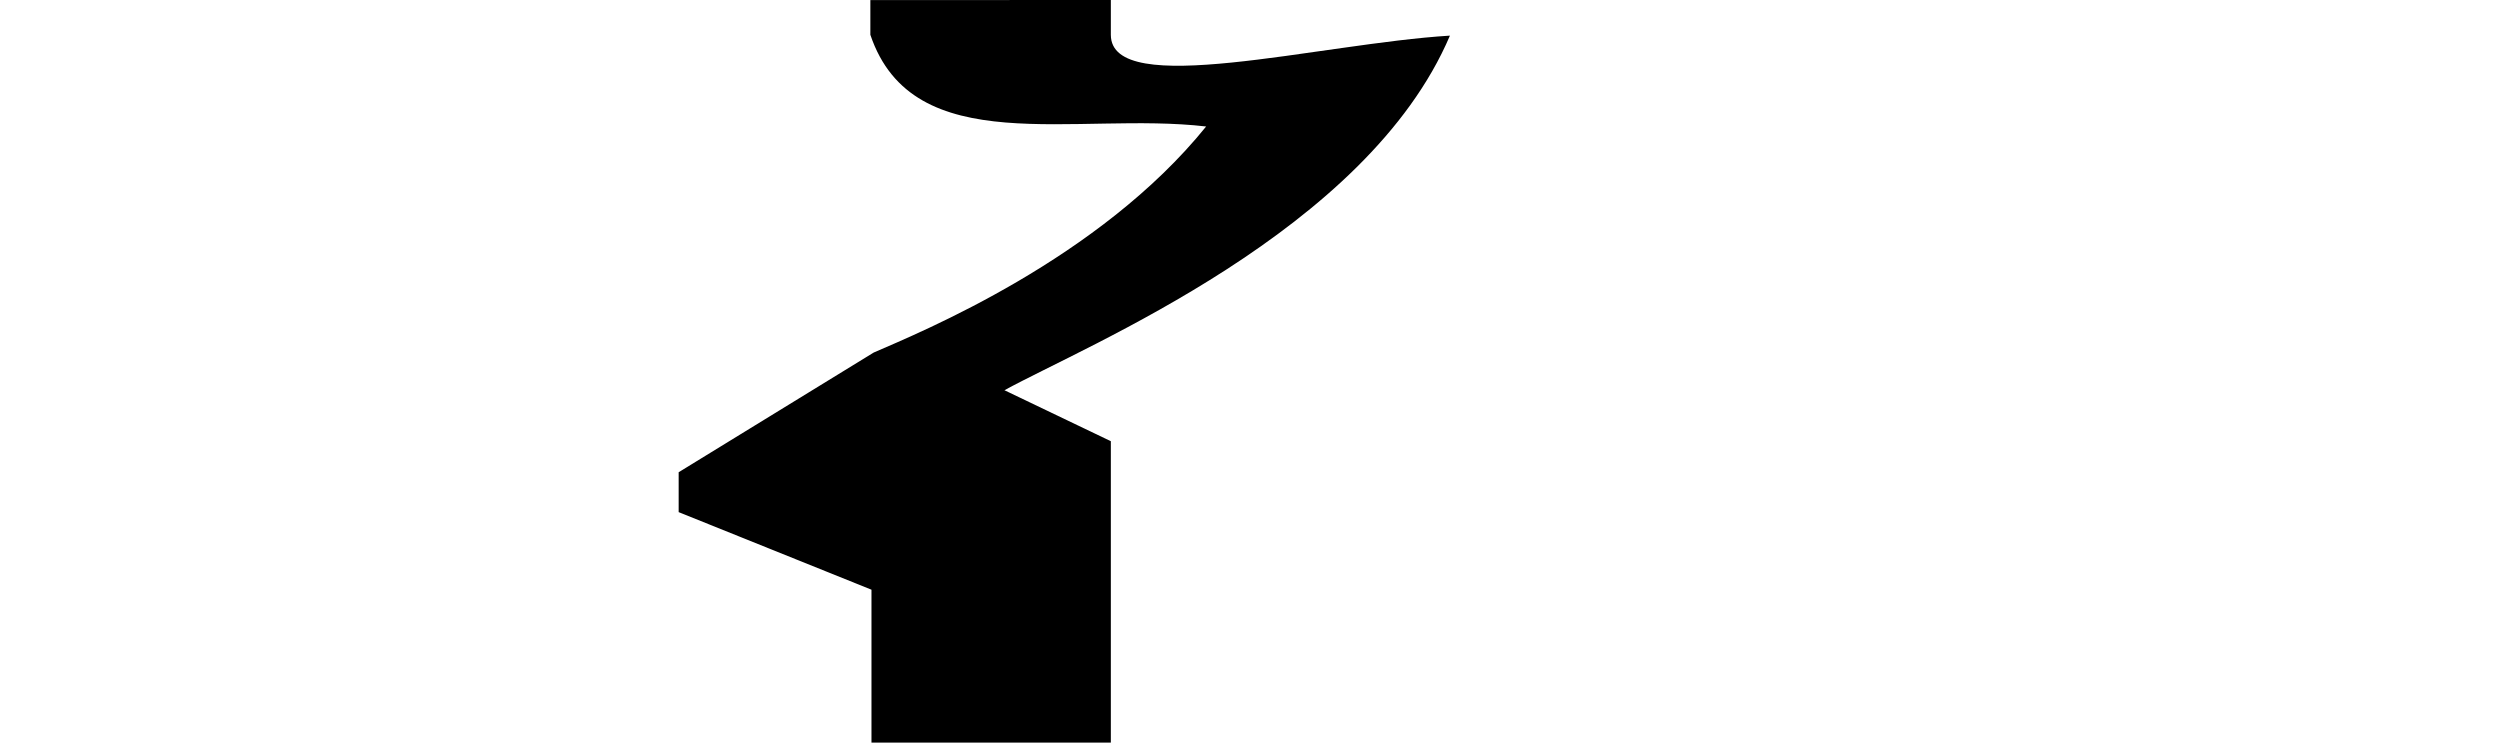
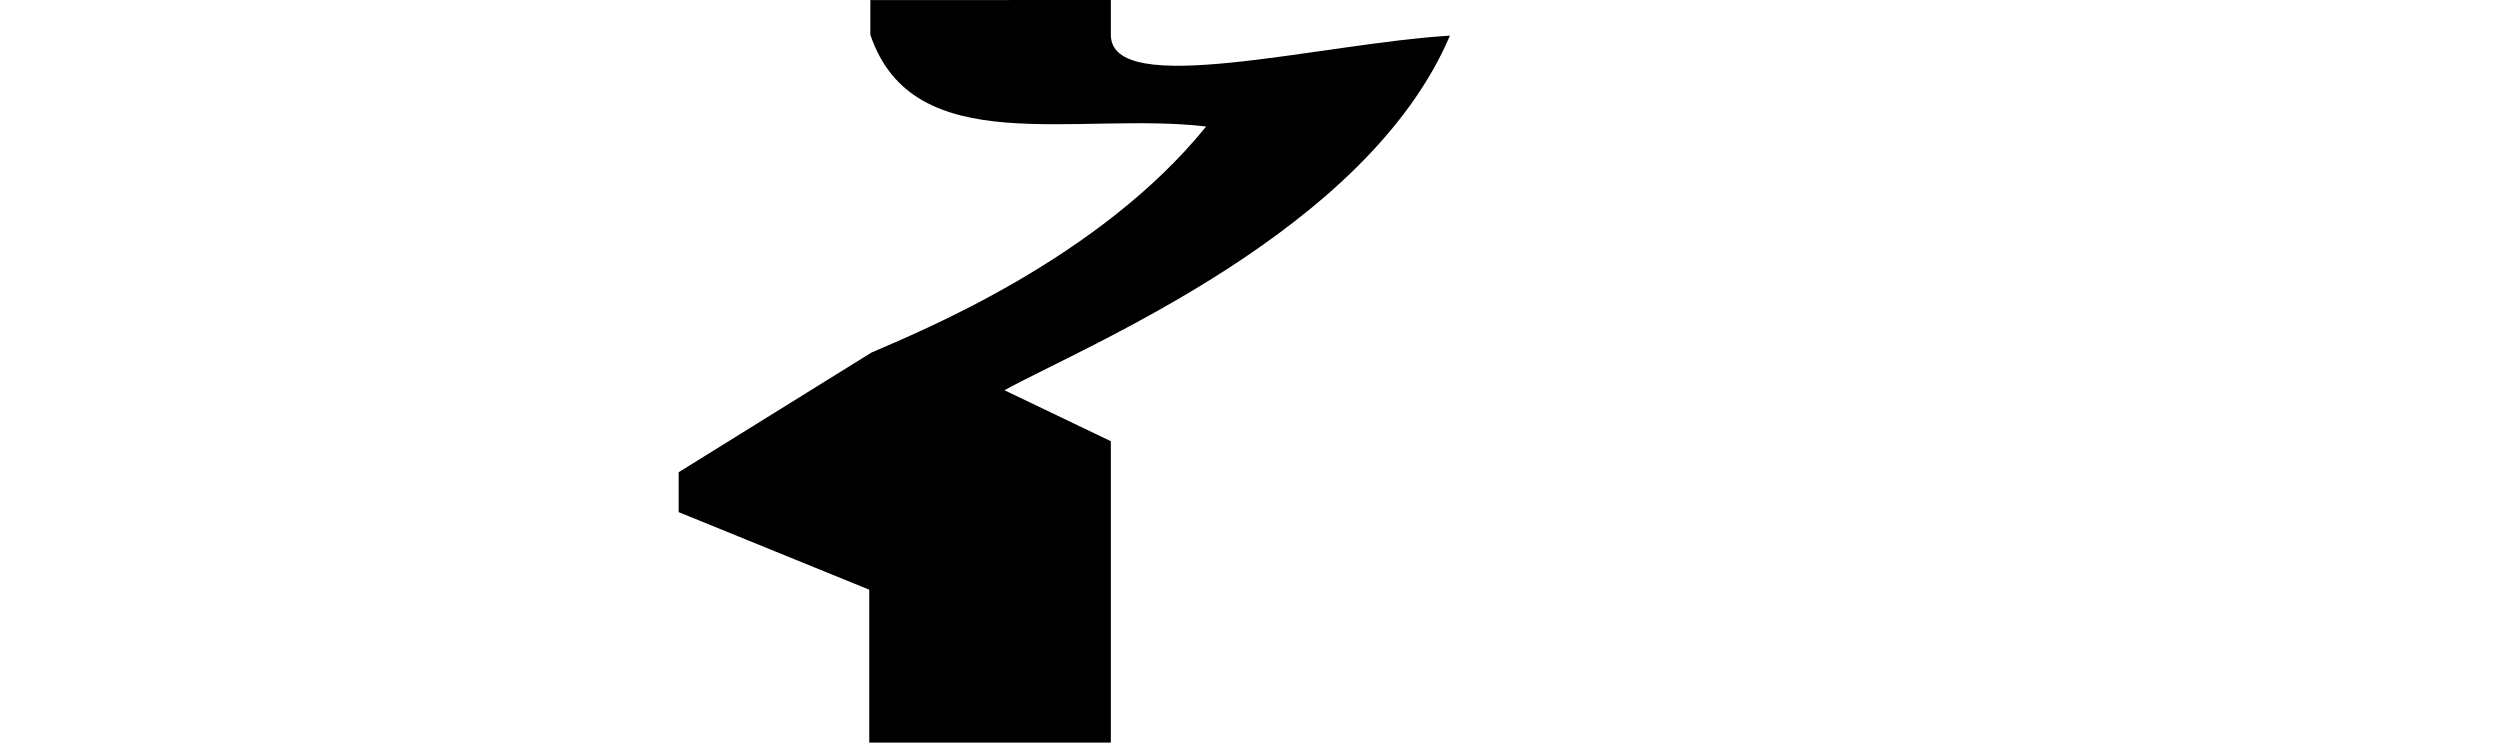
<svg xmlns="http://www.w3.org/2000/svg" width="2048" height="608.36" id="svg3749" version="1.1">
  <defs id="defs3751" />
  <g id="layer1" transform="translate(0,-444.0022)">
-     <path style="fill:#000000;stroke:none" d="m 910,472.506 c 0,53.219 170.899,7.243 277.787,0.679 C 1119.71,633.184 890.157,726.715 822.851,763.681 L 910,805.44 l 0,246.922 -196.085,0 0,-125.277 -157.957,-63.546 0,-32.681 159.773,-98.043 C 755.131,715.665 900.374,656.198 988.071,547.625 881.517,535.167 748.116,576.42 713,472.506 l 0,-28.43 197,-0.079 z" id="path3736" />
+     <path style="fill:#000000;stroke:none" d="m 910,472.506 c 0,53.219 170.899,7.243 277.787,0.679 C 1119.71,633.184 890.157,726.715 822.851,763.681 L 910,805.44 l 0,246.922 -197.908,0 0,-125.277 -156.135,-63.546 0,-32.681 157.95,-98.043 C 753.308,715.665 900.374,656.198 988.071,547.625 881.517,535.167 748.116,576.42 713,472.506 l 0,-28.43 197,-0.079 z" id="path3736" />
  </g>
</svg>
